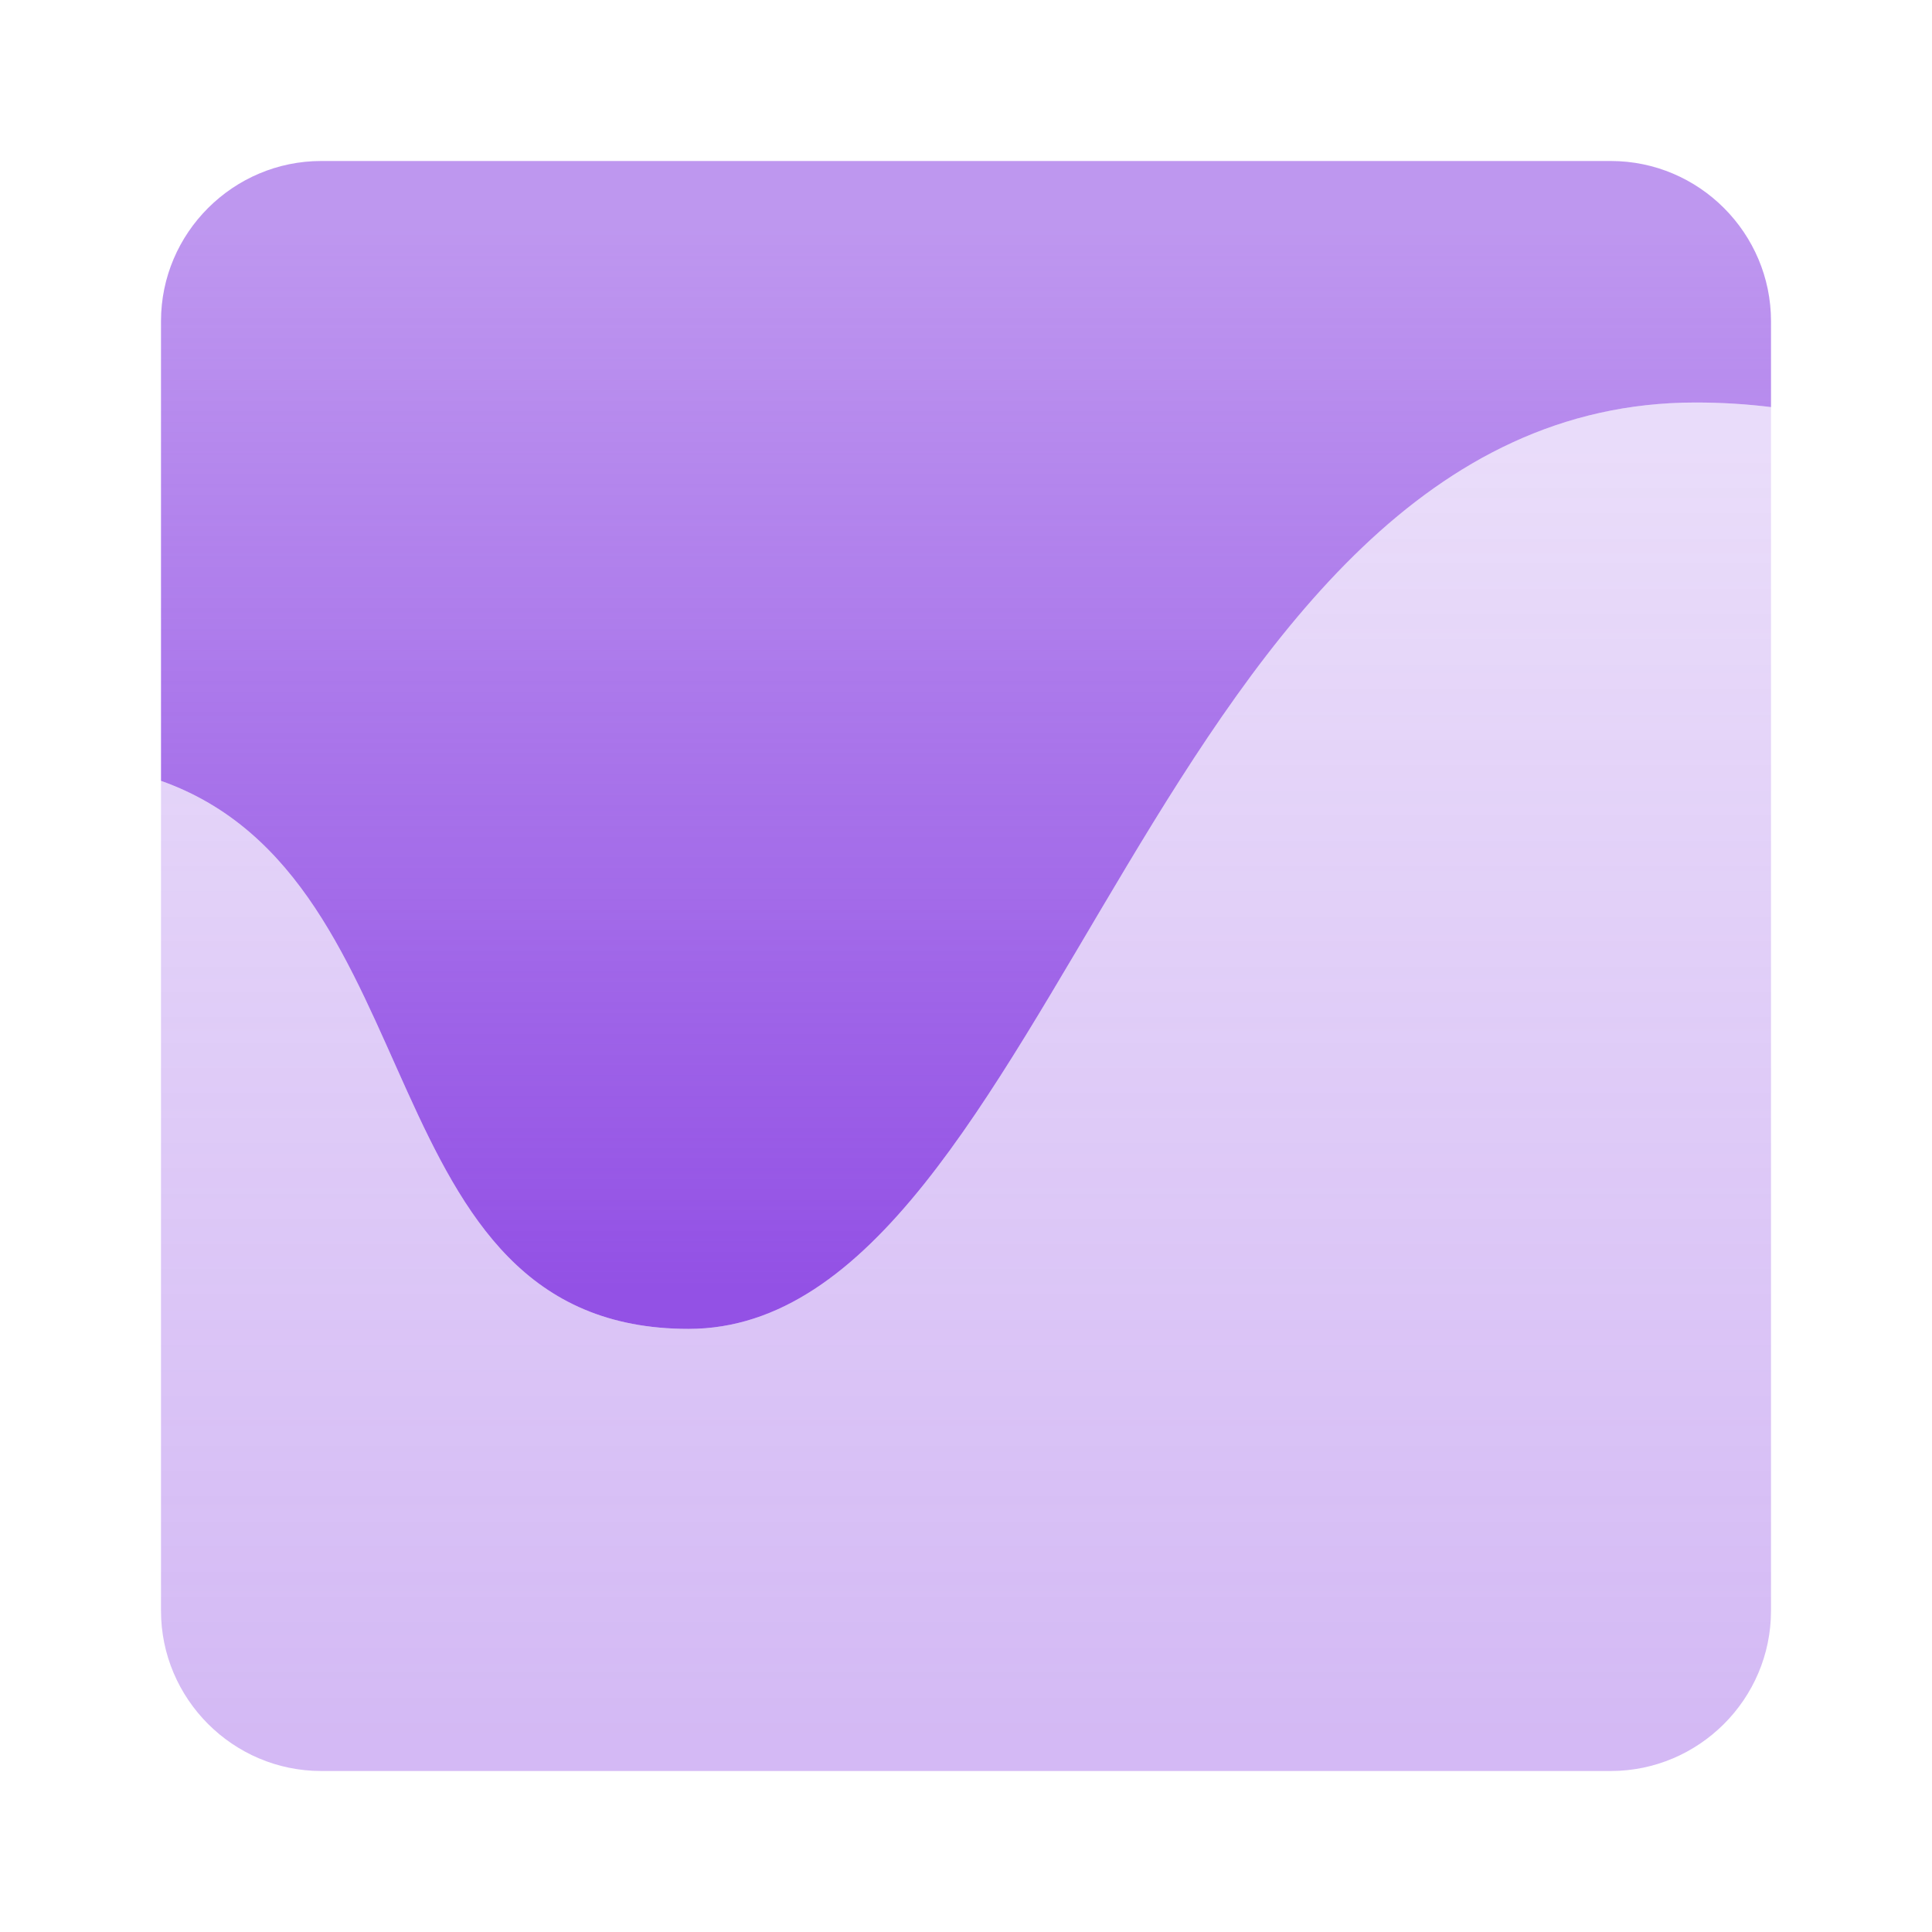
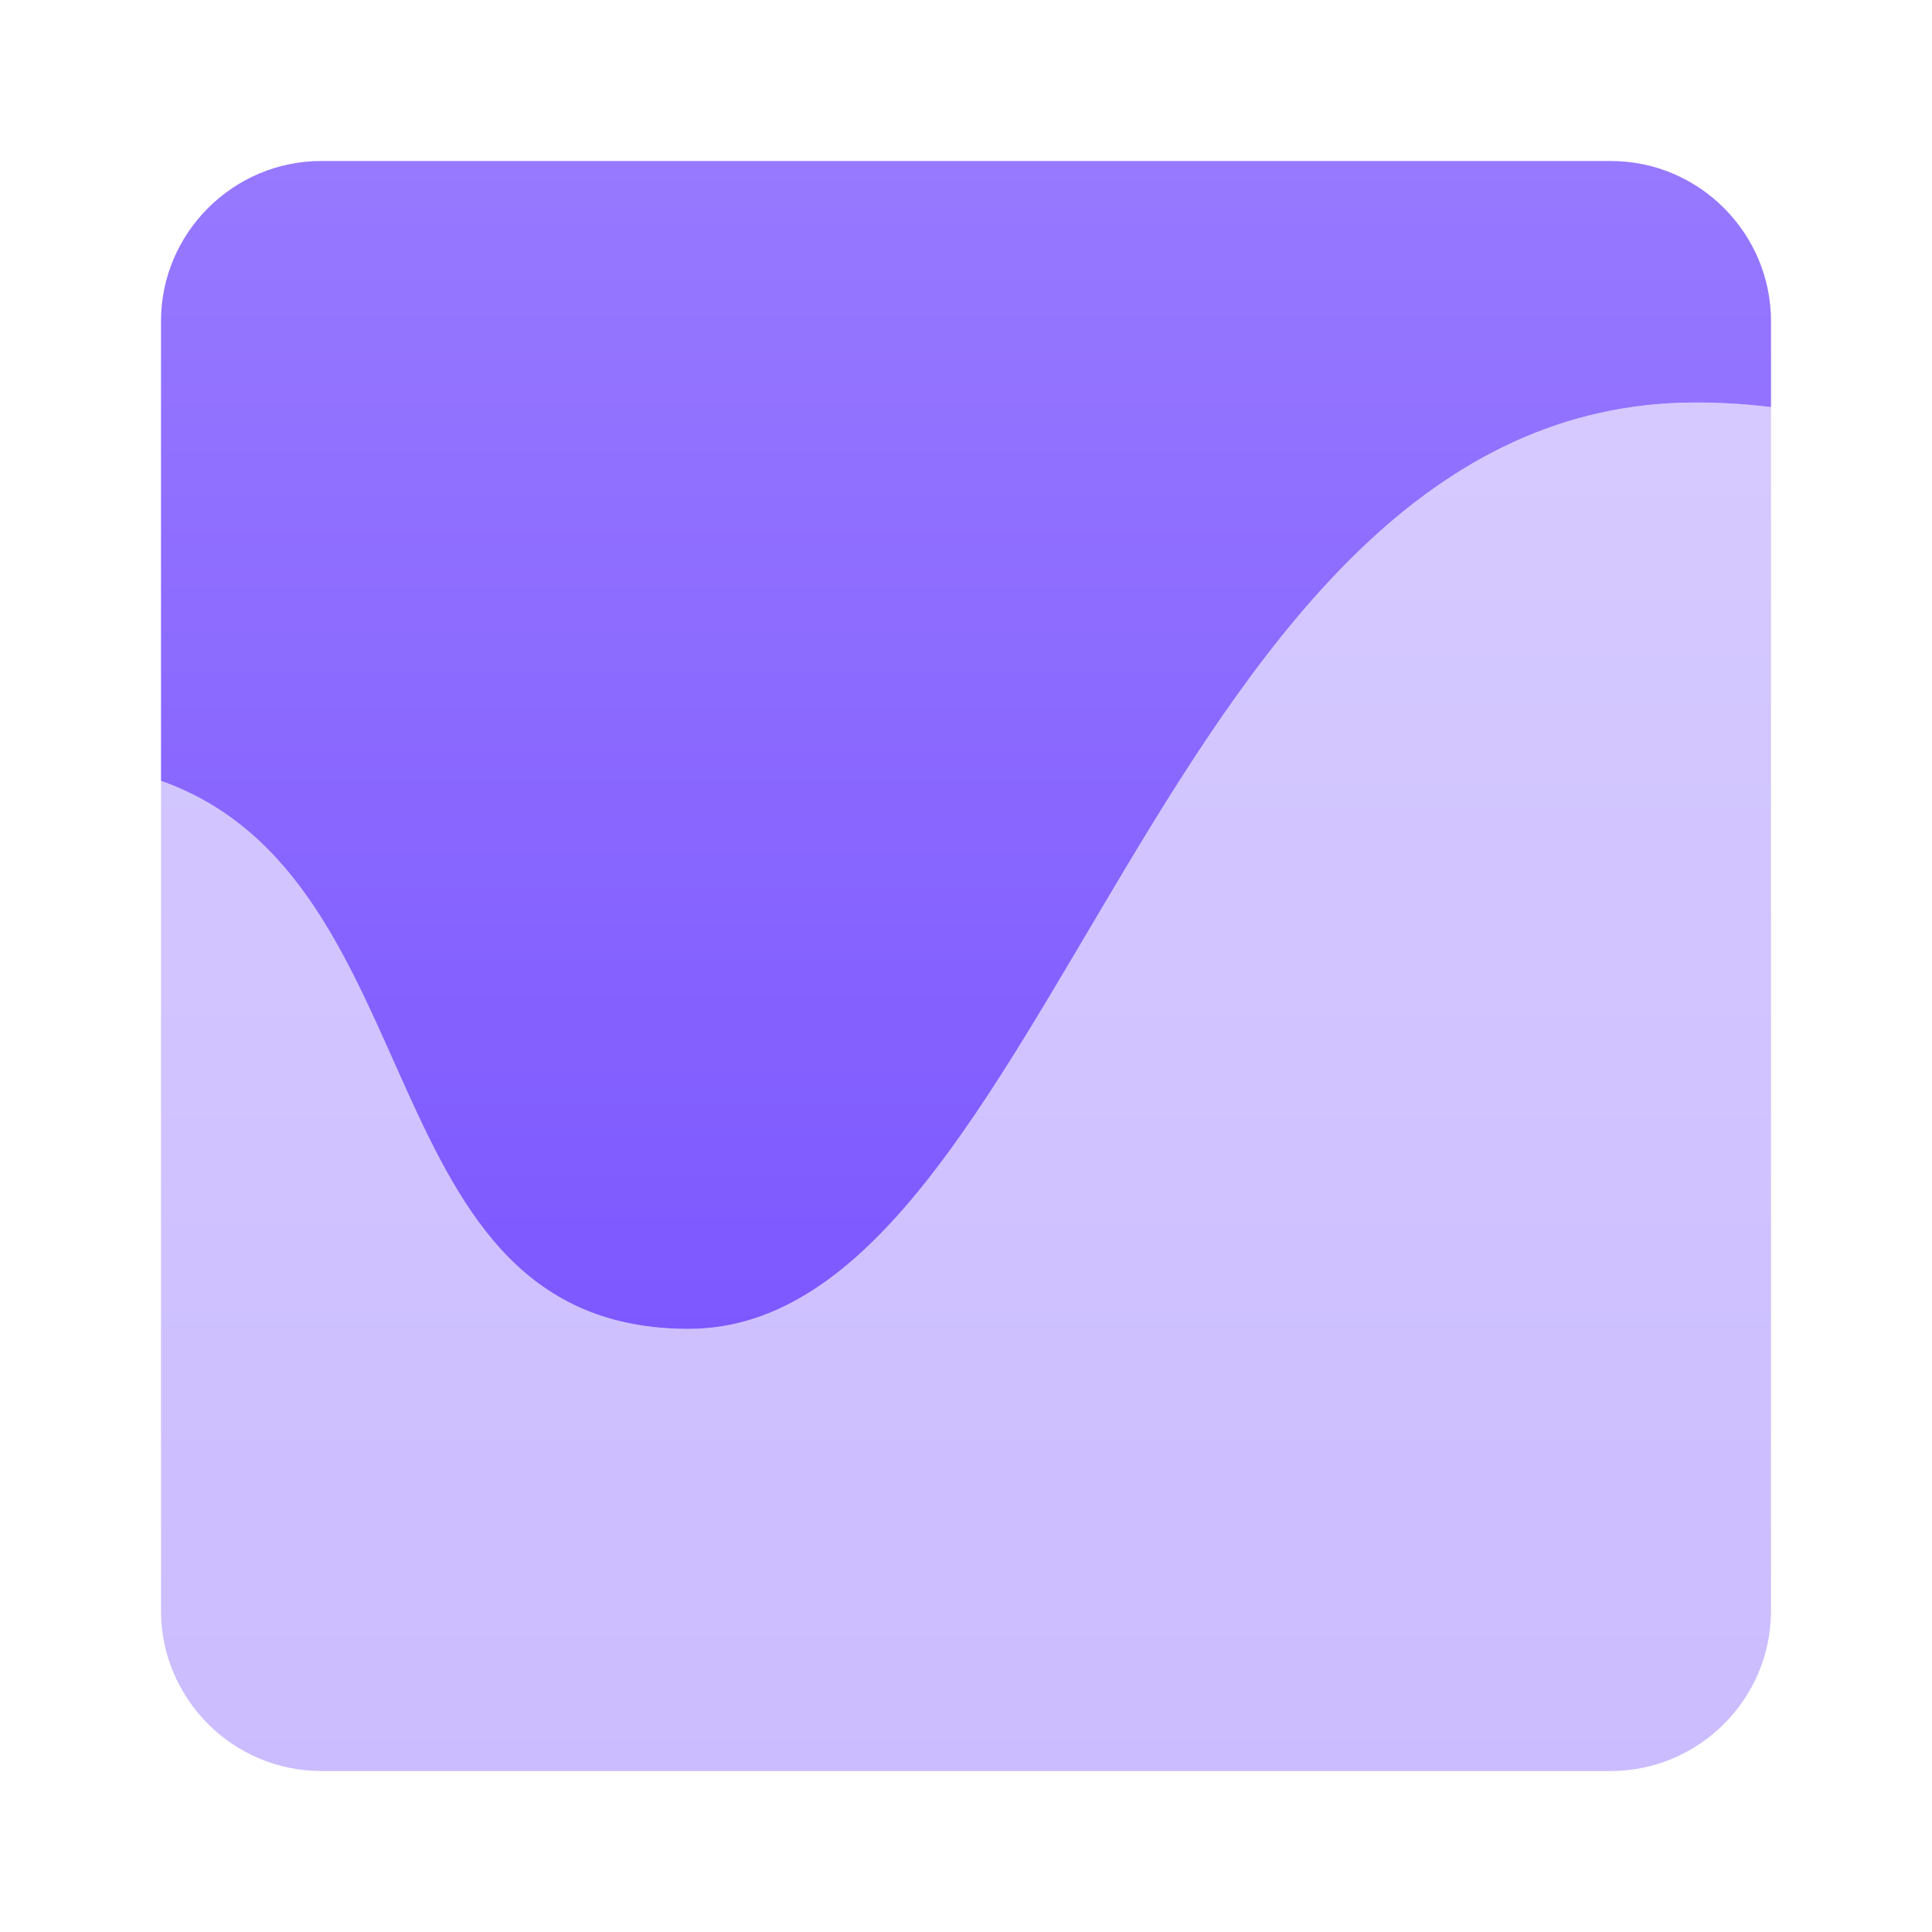
<svg xmlns="http://www.w3.org/2000/svg" width="24" height="24" viewBox="0 0 24 24">
  <defs>
-     <linearGradient x1="50%" y1="3.49%" x2="50%" y2="97.401%" id="a">
-       <stop stop-color="#9351E5" stop-opacity=".2" offset="0%" />
-       <stop stop-color="#9351E5" stop-opacity=".4" offset="100%" />
+     <linearGradient x1="50%" y1="0%" x2="50%" y2="100%" id="a">
+       <stop stop-color="#9779FF" stop-opacity=".4" offset="0%" />
+       <stop stop-color="#7D58FF" stop-opacity=".4" offset="100%" />
    </linearGradient>
-     <linearGradient x1="50%" y1="96.106%" x2="50%" y2="6.251%" id="b">
-       <stop stop-color="#9351E5" offset="0%" />
-       <stop stop-color="#9351E5" stop-opacity=".6" offset="100%" />
+     <linearGradient x1="50%" y1="0%" x2="50%" y2="100%" id="b">
+       <stop stop-color="#9779FF" offset="0%" />
+       <stop stop-color="#7D58FF" offset="100%" />
    </linearGradient>
  </defs>
  <g fill="none" fill-rule="evenodd">
    <path d="M22 5.057v14.952c0 1.1-.898 1.991-1.99 1.991H3.99C2.892 22 2 21.102 2 20.01V9.7c3.454 1.222 2.523 6.808 6.554 6.808C13.081 16.508 14.38 5 21.063 5c.326 0 .638.02.937.057z" fill="url(#a)" />
    <path d="M22 5.057V3.99C22 2.898 21.109 2 20.01 2H3.99C2.899 2 2 2.891 2 3.99V9.7c3.454 1.222 2.523 6.808 6.554 6.808C13.081 16.508 14.38 5 21.063 5c.326 0 .638.02.937.057z" fill="url(#b)" />
  </g>
</svg>
